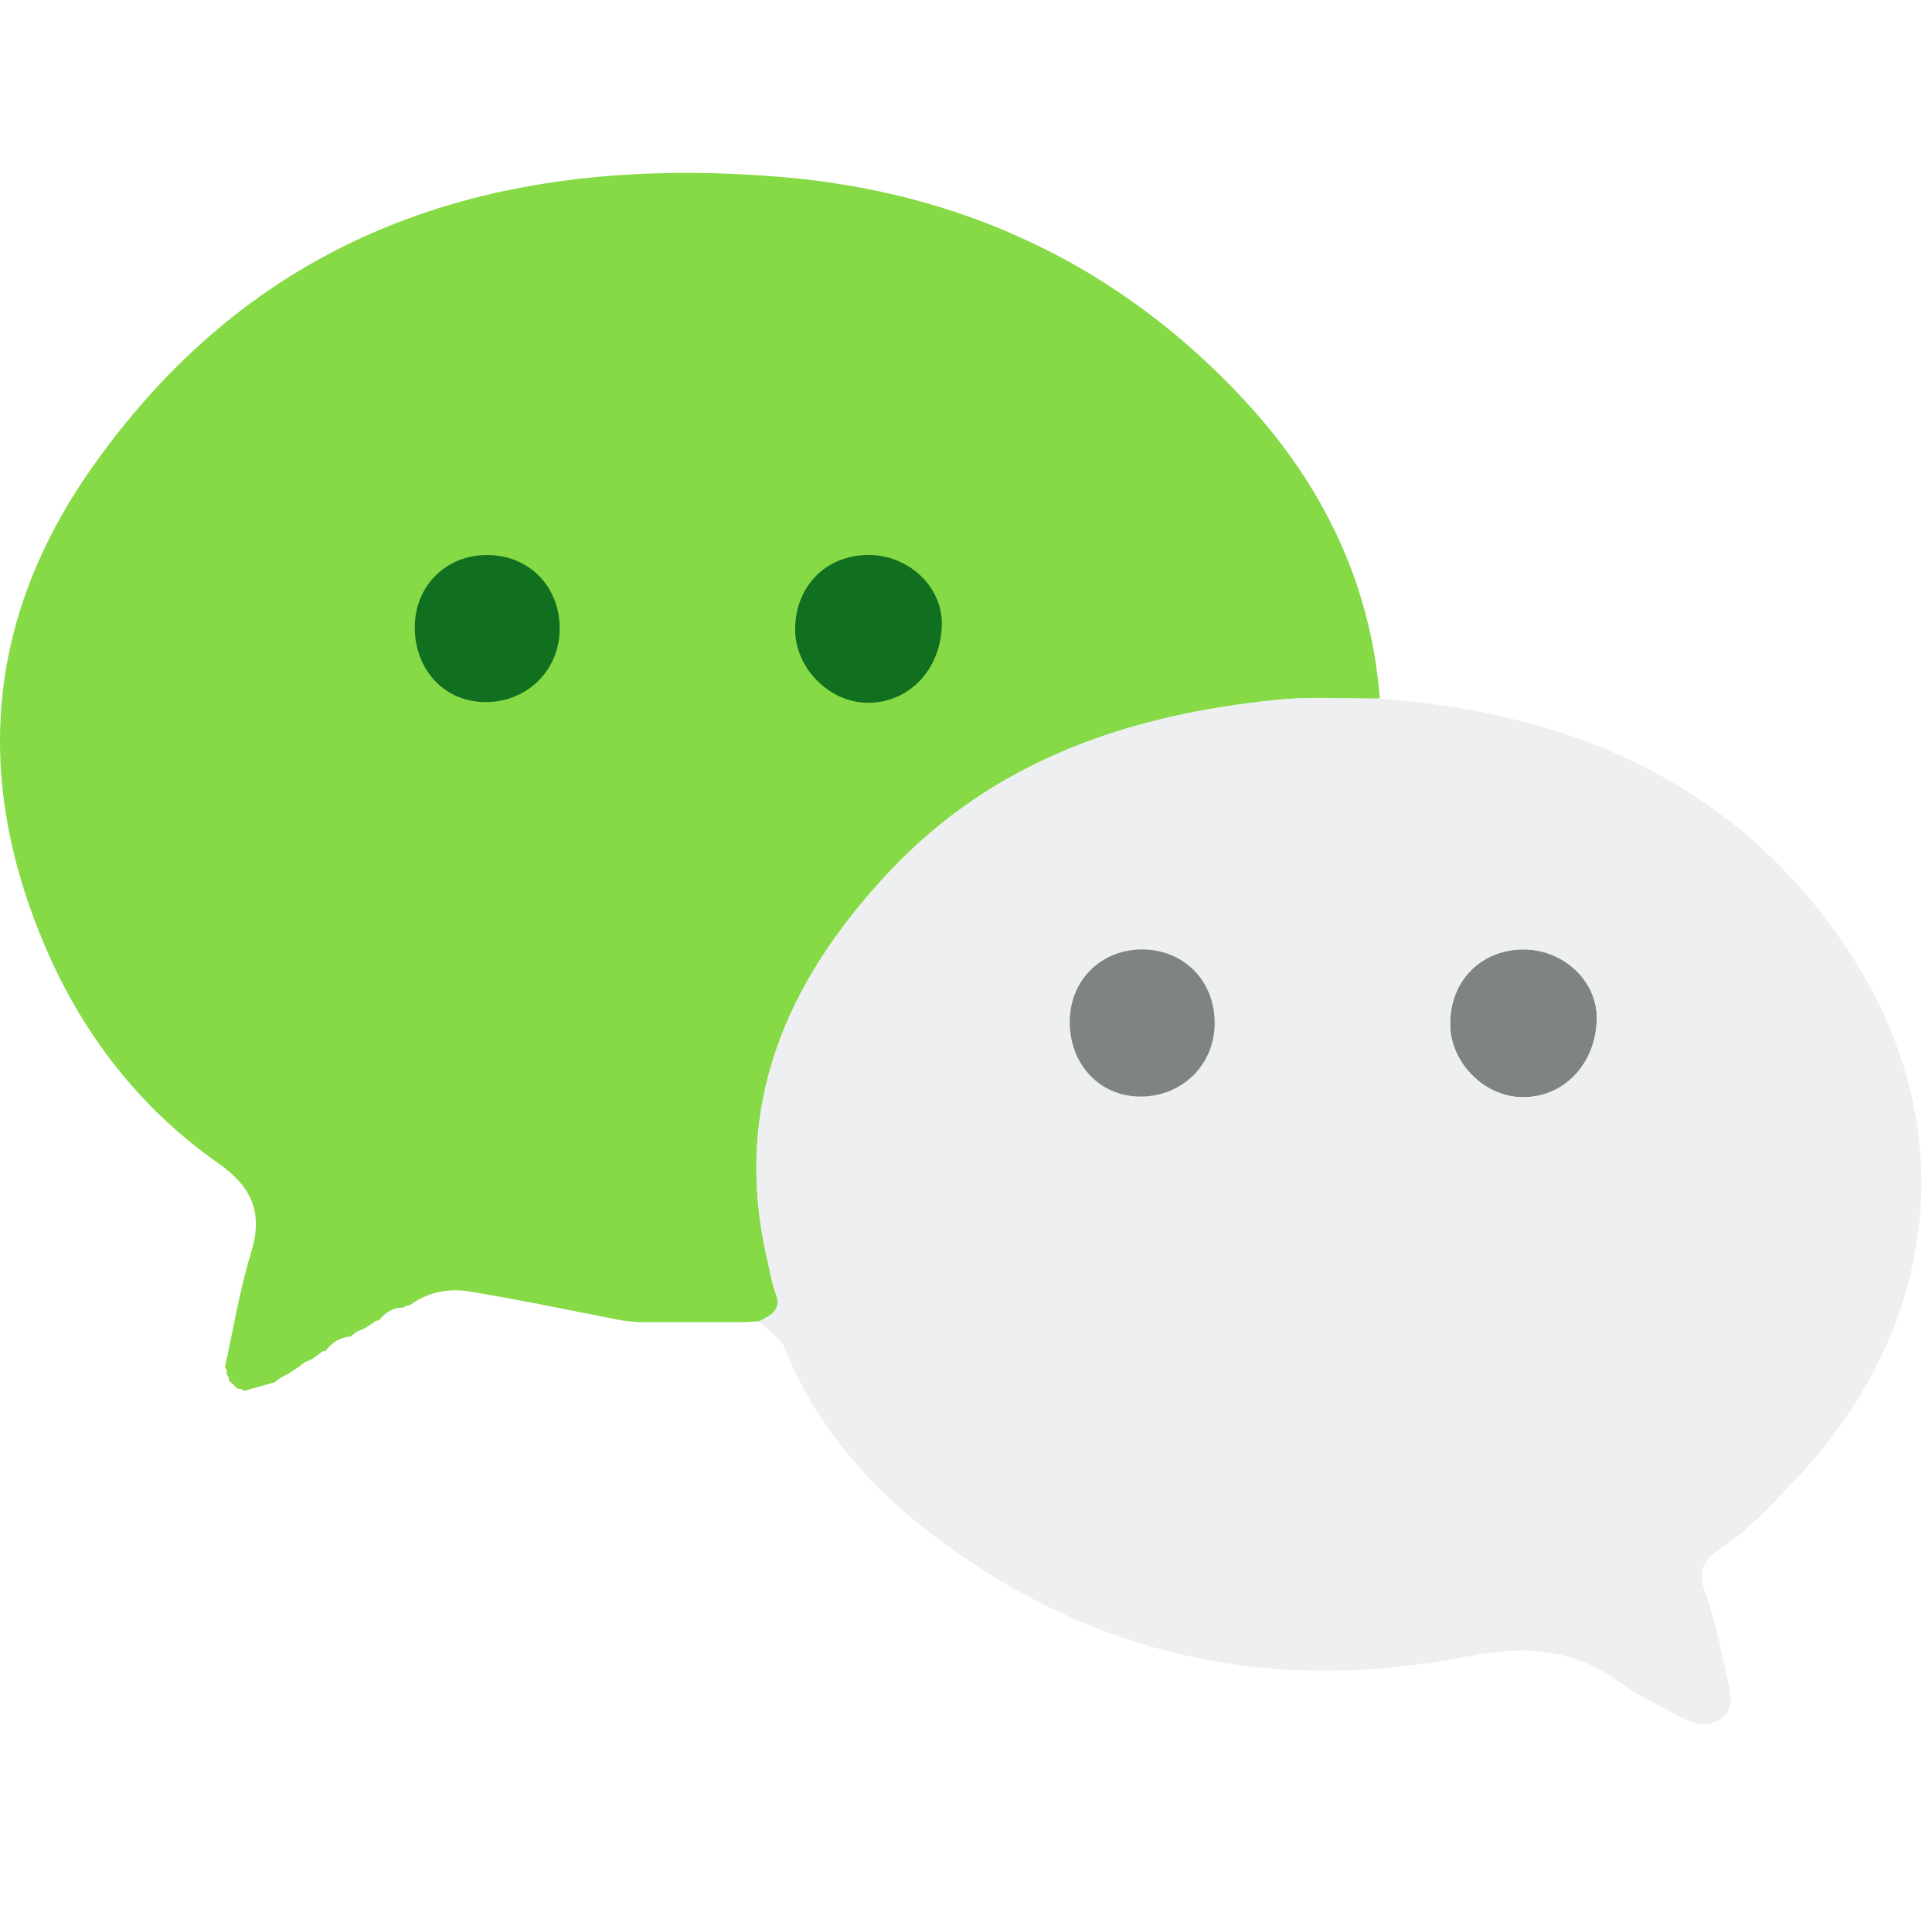
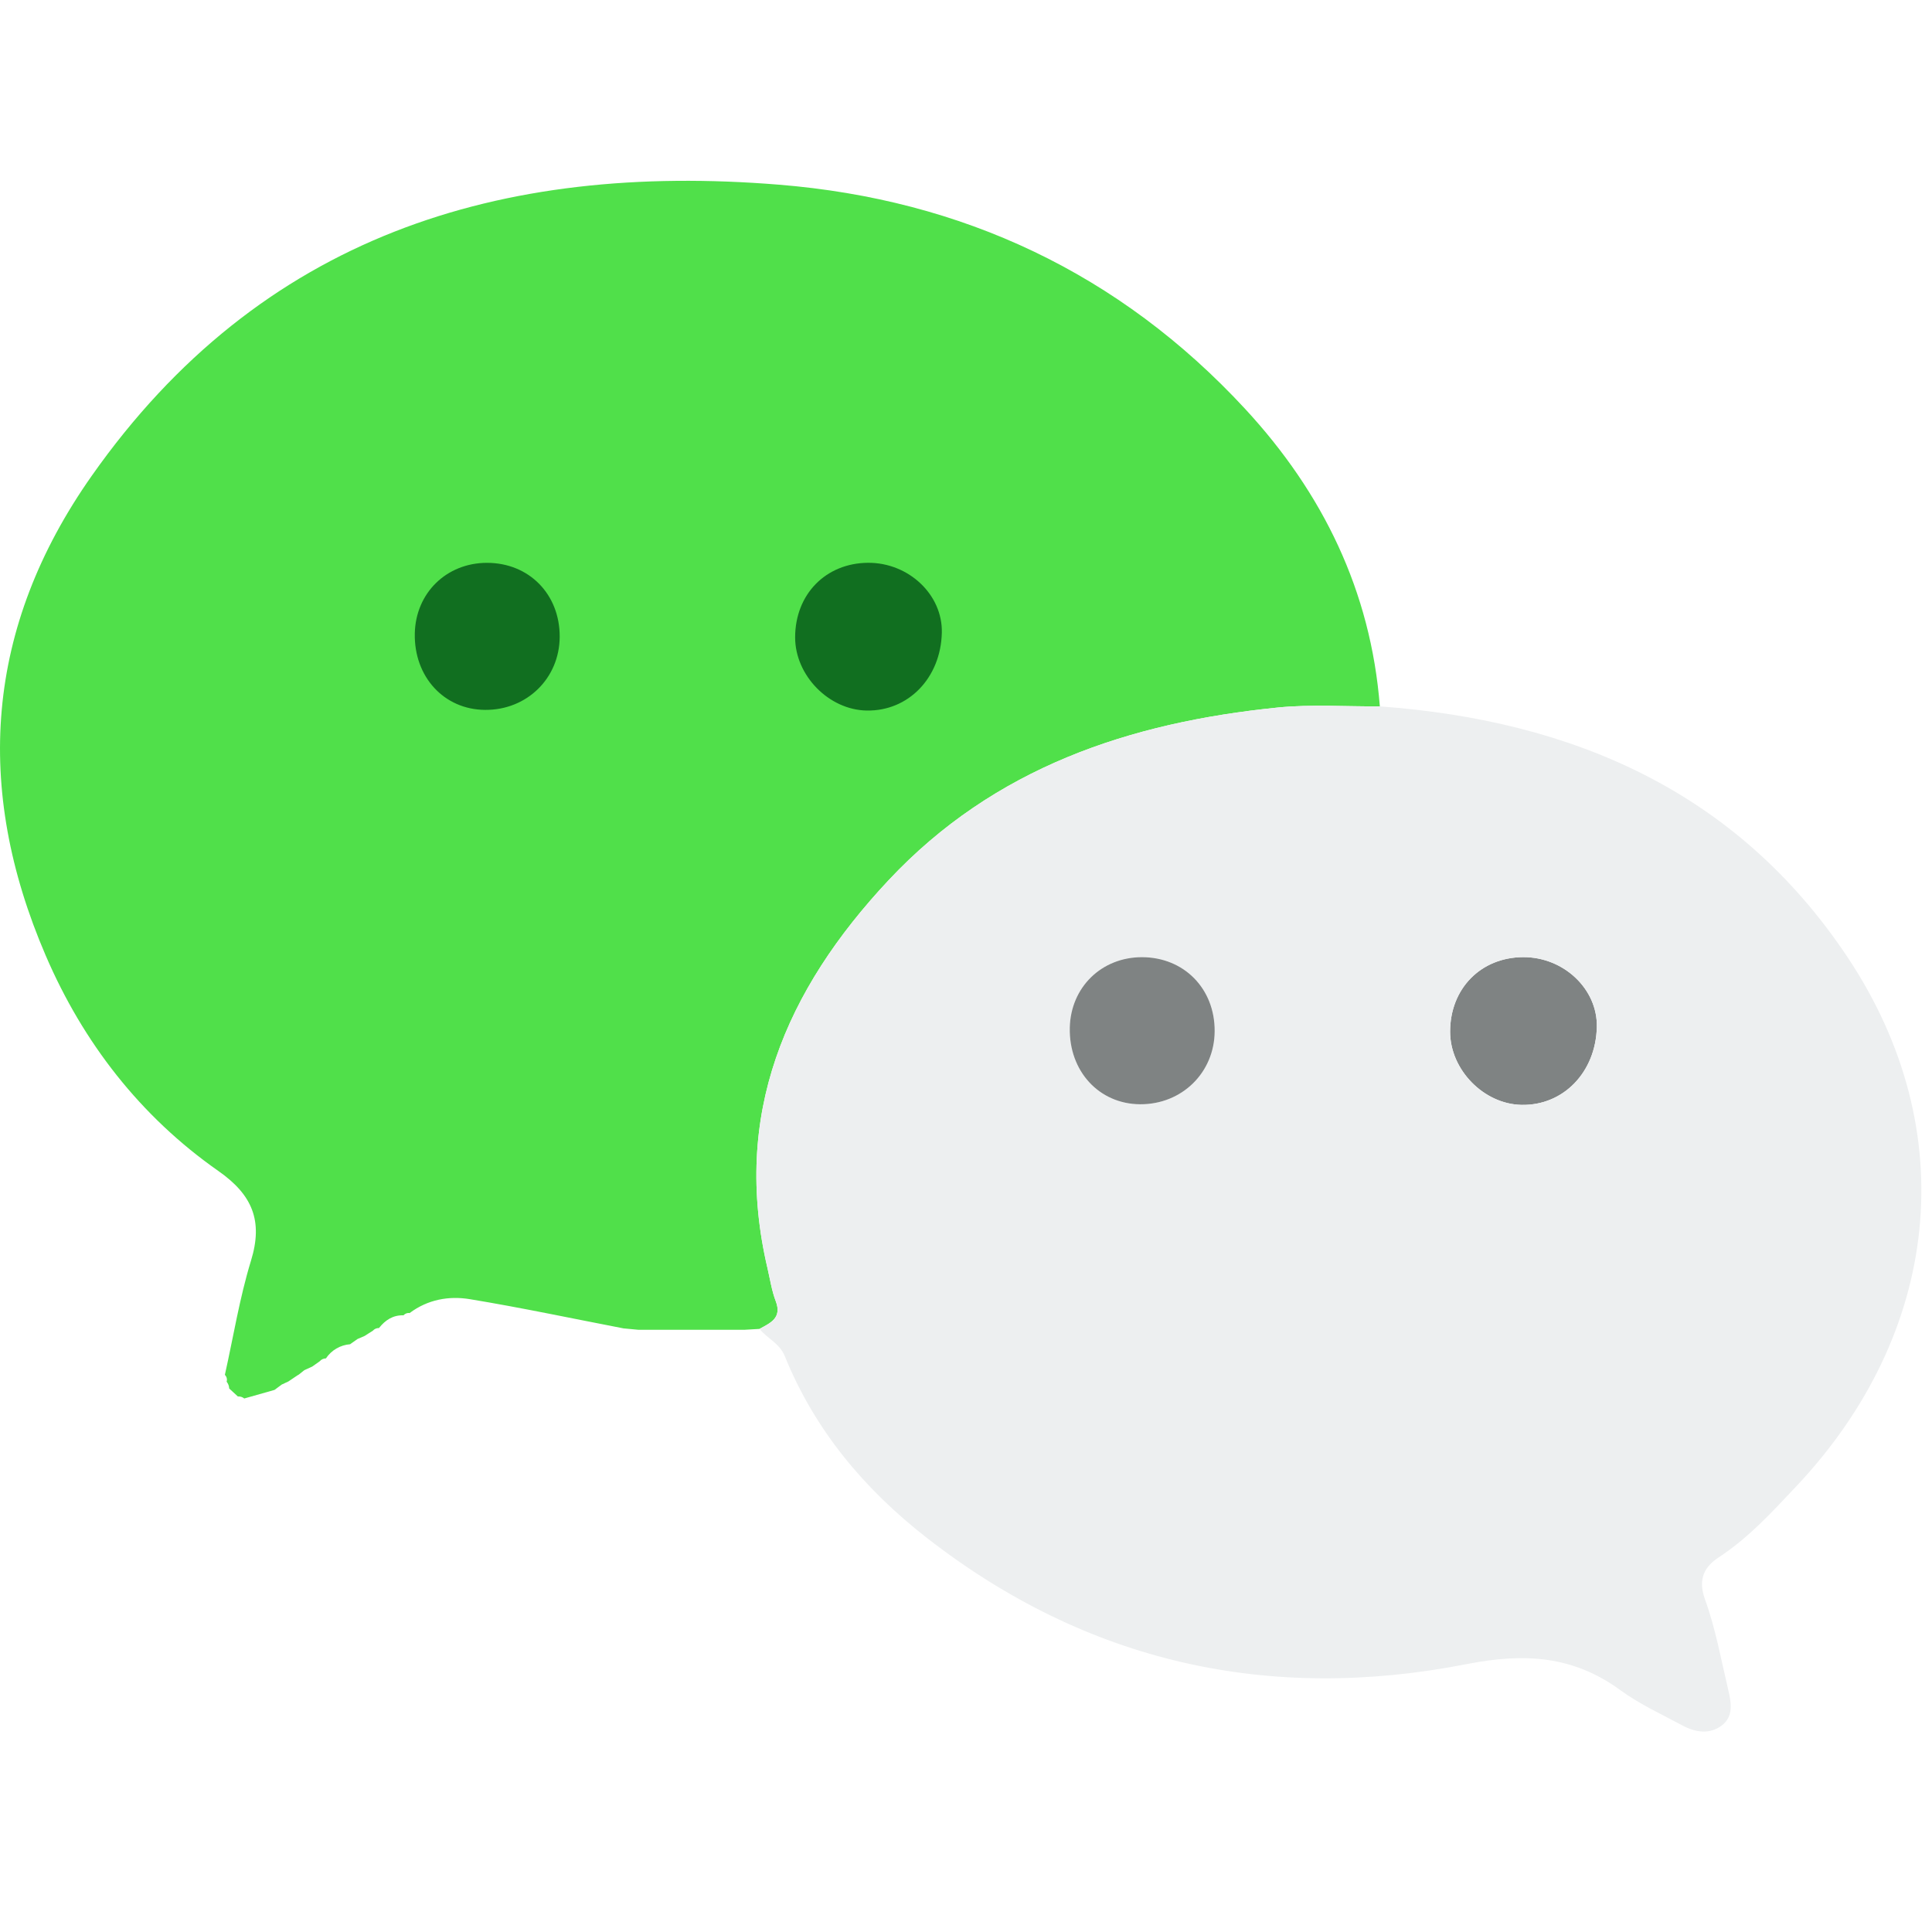
- <svg xmlns="http://www.w3.org/2000/svg" t="1722860529232" class="icon" viewBox="0 0 1252 1024" version="1.1" p-id="81178" width="64.531" height="64">
-   <path d="M939.723 554.61c-0.028-27.904 19.797-48.185 47.275-48.356 26.368-0.142 48.412 20.765 47.786 45.37-0.71 29.212-21.674 50.915-48.753 50.374-24.52-0.455-46.308-22.755-46.308-47.388z" fill="#7F8383" p-id="81179" />
-   <path d="M148.512 785.778a7.14 7.14 0 0 0-1.65-4.38 4.38 4.38 0 0 0-1.137-4.438c5.518-24.69 9.529-49.863 16.924-73.984 7.936-25.828 0.939-42.667-21.105-58.112-50.632-35.442-87.723-83.342-111.93-139.662-46.648-108.374-39.224-212.68 29.782-310.784C168.765 38.912 324.186-9.017 504.836 5.688c118.585 9.615 220.729 57.316 302.108 145.352 50.233 54.329 81.38 117.96 87.24 192.711-22.016 0.17-44.232-1.422-66.048 0.74-96.143 9.7-183.865 38.883-252.246 111.872-66.844 71.31-101.83 152.263-78.506 251.534 1.65 7.111 2.73 14.507 5.319 21.276 4.181 10.951-3.414 14.109-10.525 18.006l-9.813 0.569h-68.637l-9.67-0.91c-33.167-6.4-66.22-13.426-99.5-18.916-13.624-2.276-27.391 0.199-39.082 8.96a4.494 4.494 0 0 0-3.982 1.479c-6.827-0.2-11.833 3.1-15.9 8.249a5.092 5.092 0 0 0-3.983 1.735l-5.376 3.413-4.551 1.963-4.494 3.157-0.256 0.228a20.764 20.764 0 0 0-15.73 9.187 5.32 5.32 0 0 0-4.04 1.878l-4.835 3.413-5.12 2.332-3.555 2.845-1.024 0.597-5.69 3.84-4.38 2.048-4.295 3.186-0.398 0.284-19.57 5.547a5.888 5.888 0 0 0-4.153-1.308l-5.632-5.177z" fill="#85DA46" p-id="81180" />
-   <path d="M492.178 747.179c7.111-3.897 14.706-7.055 10.525-18.006-2.589-6.77-3.67-14.137-5.348-21.276-23.267-99.271 11.69-180.224 78.507-251.534C644.27 383.374 731.993 354.19 828.164 344.49c21.788-2.19 44.004-0.57 66.02-0.74 125.127 9.16 231.48 55.182 302.961 162.361 75.634 113.351 59.677 244.48-32.796 342.756-15.616 16.554-31.005 33.536-50.46 46.279-9.217 6.03-13.768 14.023-9.046 27.164 6.884 19.001 10.496 39.225 15.161 58.994 1.906 8.021 3.47 16.896-4.096 22.755-7.908 6.06-17.124 4.637-25.486 0.171-13.654-7.31-27.961-13.88-40.391-22.955-30.663-22.414-62.294-24.177-99.47-16.896-128.143 25.145-245.874-0.74-349.924-81.777-40.533-31.574-72.647-69.831-92.075-117.789-3.413-8.39-11.32-11.378-16.355-17.635z m447.545-192.57c0 24.662 21.789 46.934 46.308 47.39 27.079 0.511 48.042-21.163 48.782-50.347 0.597-24.633-21.447-45.54-47.815-45.398-27.478 0.17-47.303 20.452-47.275 48.356z m-152.576-0.369c0.142-27.591-19.911-47.986-47.16-47.957-26.227 0.028-46.195 19.541-46.735 45.738-0.597 28.16 18.972 49.437 45.596 49.579 27.08 0.142 48.157-20.508 48.3-47.36z" fill="#EDEFF0" p-id="81181" />
-   <path d="M787.147 554.24c-0.142 26.852-21.22 47.502-48.299 47.36-26.624-0.142-46.193-21.447-45.596-49.579 0.569-26.169 20.48-45.71 46.734-45.738 27.25 0 47.303 20.366 47.161 47.957z" fill="#7F8383" p-id="81182" />
-   <path d="M515.275 299.065c0-27.904 19.797-48.185 47.275-48.356 26.368-0.142 48.412 20.765 47.786 45.37-0.71 29.212-21.674 50.886-48.753 50.374-24.52-0.455-46.308-22.755-46.308-47.388z m-152.576-0.37c-0.142 26.823-21.191 47.502-48.299 47.332-26.624-0.143-46.193-21.419-45.596-49.579 0.569-26.169 20.508-45.682 46.734-45.71 27.25-0.029 47.303 20.338 47.161 47.957z" fill="#116F20" p-id="81183" />
+ <svg xmlns="http://www.w3.org/2000/svg" t="1727491978921" class="icon" viewBox="0 0 1252 1024" version="1.1" p-id="18764" width="64" height="64">
+   <path d="M939.723 554.61c-0.028-27.904 19.797-48.185 47.275-48.356 26.368-0.142 48.412 20.765 47.786 45.37-0.71 29.212-21.674 50.915-48.753 50.374-24.52-0.455-46.308-22.755-46.308-47.388z" fill="#7F8383" p-id="18765" />
+   <path d="M148.512 785.778a7.14 7.14 0 0 0-1.65-4.38 4.38 4.38 0 0 0-1.137-4.438c5.518-24.69 9.529-49.863 16.924-73.984 7.936-25.828 0.939-42.667-21.105-58.112-50.632-35.442-87.723-83.342-111.93-139.662-46.648-108.374-39.224-212.68 29.782-310.784C168.765 38.912 324.186-9.017 504.836 5.688c118.585 9.615 220.729 57.316 302.108 145.352 50.233 54.329 81.38 117.96 87.24 192.711-22.016 0.17-44.232-1.422-66.048 0.74-96.143 9.7-183.865 38.883-252.246 111.872-66.844 71.31-101.83 152.263-78.506 251.534 1.65 7.111 2.73 14.507 5.319 21.276 4.181 10.951-3.414 14.109-10.525 18.006l-9.813 0.569h-68.637l-9.67-0.91c-33.167-6.4-66.22-13.426-99.5-18.916-13.624-2.276-27.391 0.199-39.082 8.96a4.494 4.494 0 0 0-3.982 1.479c-6.827-0.2-11.833 3.1-15.9 8.249a5.092 5.092 0 0 0-3.983 1.735l-5.376 3.413-4.551 1.963-4.494 3.157-0.256 0.228a20.764 20.764 0 0 0-15.73 9.187 5.32 5.32 0 0 0-4.04 1.878l-4.835 3.413-5.12 2.332-3.555 2.845-1.024 0.597-5.69 3.84-4.38 2.048-4.295 3.186-0.398 0.284-19.57 5.547a5.888 5.888 0 0 0-4.153-1.308l-5.632-5.177z" fill="#50e04a" p-id="18766" />
+   <path d="M492.178 747.179c7.111-3.897 14.706-7.055 10.525-18.006-2.589-6.77-3.67-14.137-5.348-21.276-23.267-99.271 11.69-180.224 78.507-251.534C644.27 383.374 731.993 354.19 828.164 344.49c21.788-2.19 44.004-0.57 66.02-0.74 125.127 9.16 231.48 55.182 302.961 162.361 75.634 113.351 59.677 244.48-32.796 342.756-15.616 16.554-31.005 33.536-50.46 46.279-9.217 6.03-13.768 14.023-9.046 27.164 6.884 19.001 10.496 39.225 15.161 58.994 1.906 8.021 3.47 16.896-4.096 22.755-7.908 6.06-17.124 4.637-25.486 0.171-13.654-7.31-27.961-13.88-40.391-22.955-30.663-22.414-62.294-24.177-99.47-16.896-128.143 25.145-245.874-0.74-349.924-81.777-40.533-31.574-72.647-69.831-92.075-117.789-3.413-8.39-11.32-11.378-16.355-17.635z m447.545-192.57c0 24.662 21.789 46.934 46.308 47.39 27.079 0.511 48.042-21.163 48.782-50.347 0.597-24.633-21.447-45.54-47.815-45.398-27.478 0.17-47.303 20.452-47.275 48.356z m-152.576-0.369c0.142-27.591-19.911-47.986-47.16-47.957-26.227 0.028-46.195 19.541-46.735 45.738-0.597 28.16 18.972 49.437 45.596 49.579 27.08 0.142 48.157-20.508 48.3-47.36z" fill="#EDEFF0" p-id="18767" />
+   <path d="M787.147 554.24c-0.142 26.852-21.22 47.502-48.299 47.36-26.624-0.142-46.193-21.447-45.596-49.579 0.569-26.169 20.48-45.71 46.734-45.738 27.25 0 47.303 20.366 47.161 47.957z" fill="#7F8383" p-id="18768" />
+   <path d="M515.275 299.065c0-27.904 19.797-48.185 47.275-48.356 26.368-0.142 48.412 20.765 47.786 45.37-0.71 29.212-21.674 50.886-48.753 50.374-24.52-0.455-46.308-22.755-46.308-47.388z m-152.576-0.37c-0.142 26.823-21.191 47.502-48.299 47.332-26.624-0.143-46.193-21.419-45.596-49.579 0.569-26.169 20.508-45.682 46.734-45.71 27.25-0.029 47.303 20.338 47.161 47.957z" fill="#116F20" p-id="18769" />
</svg>
